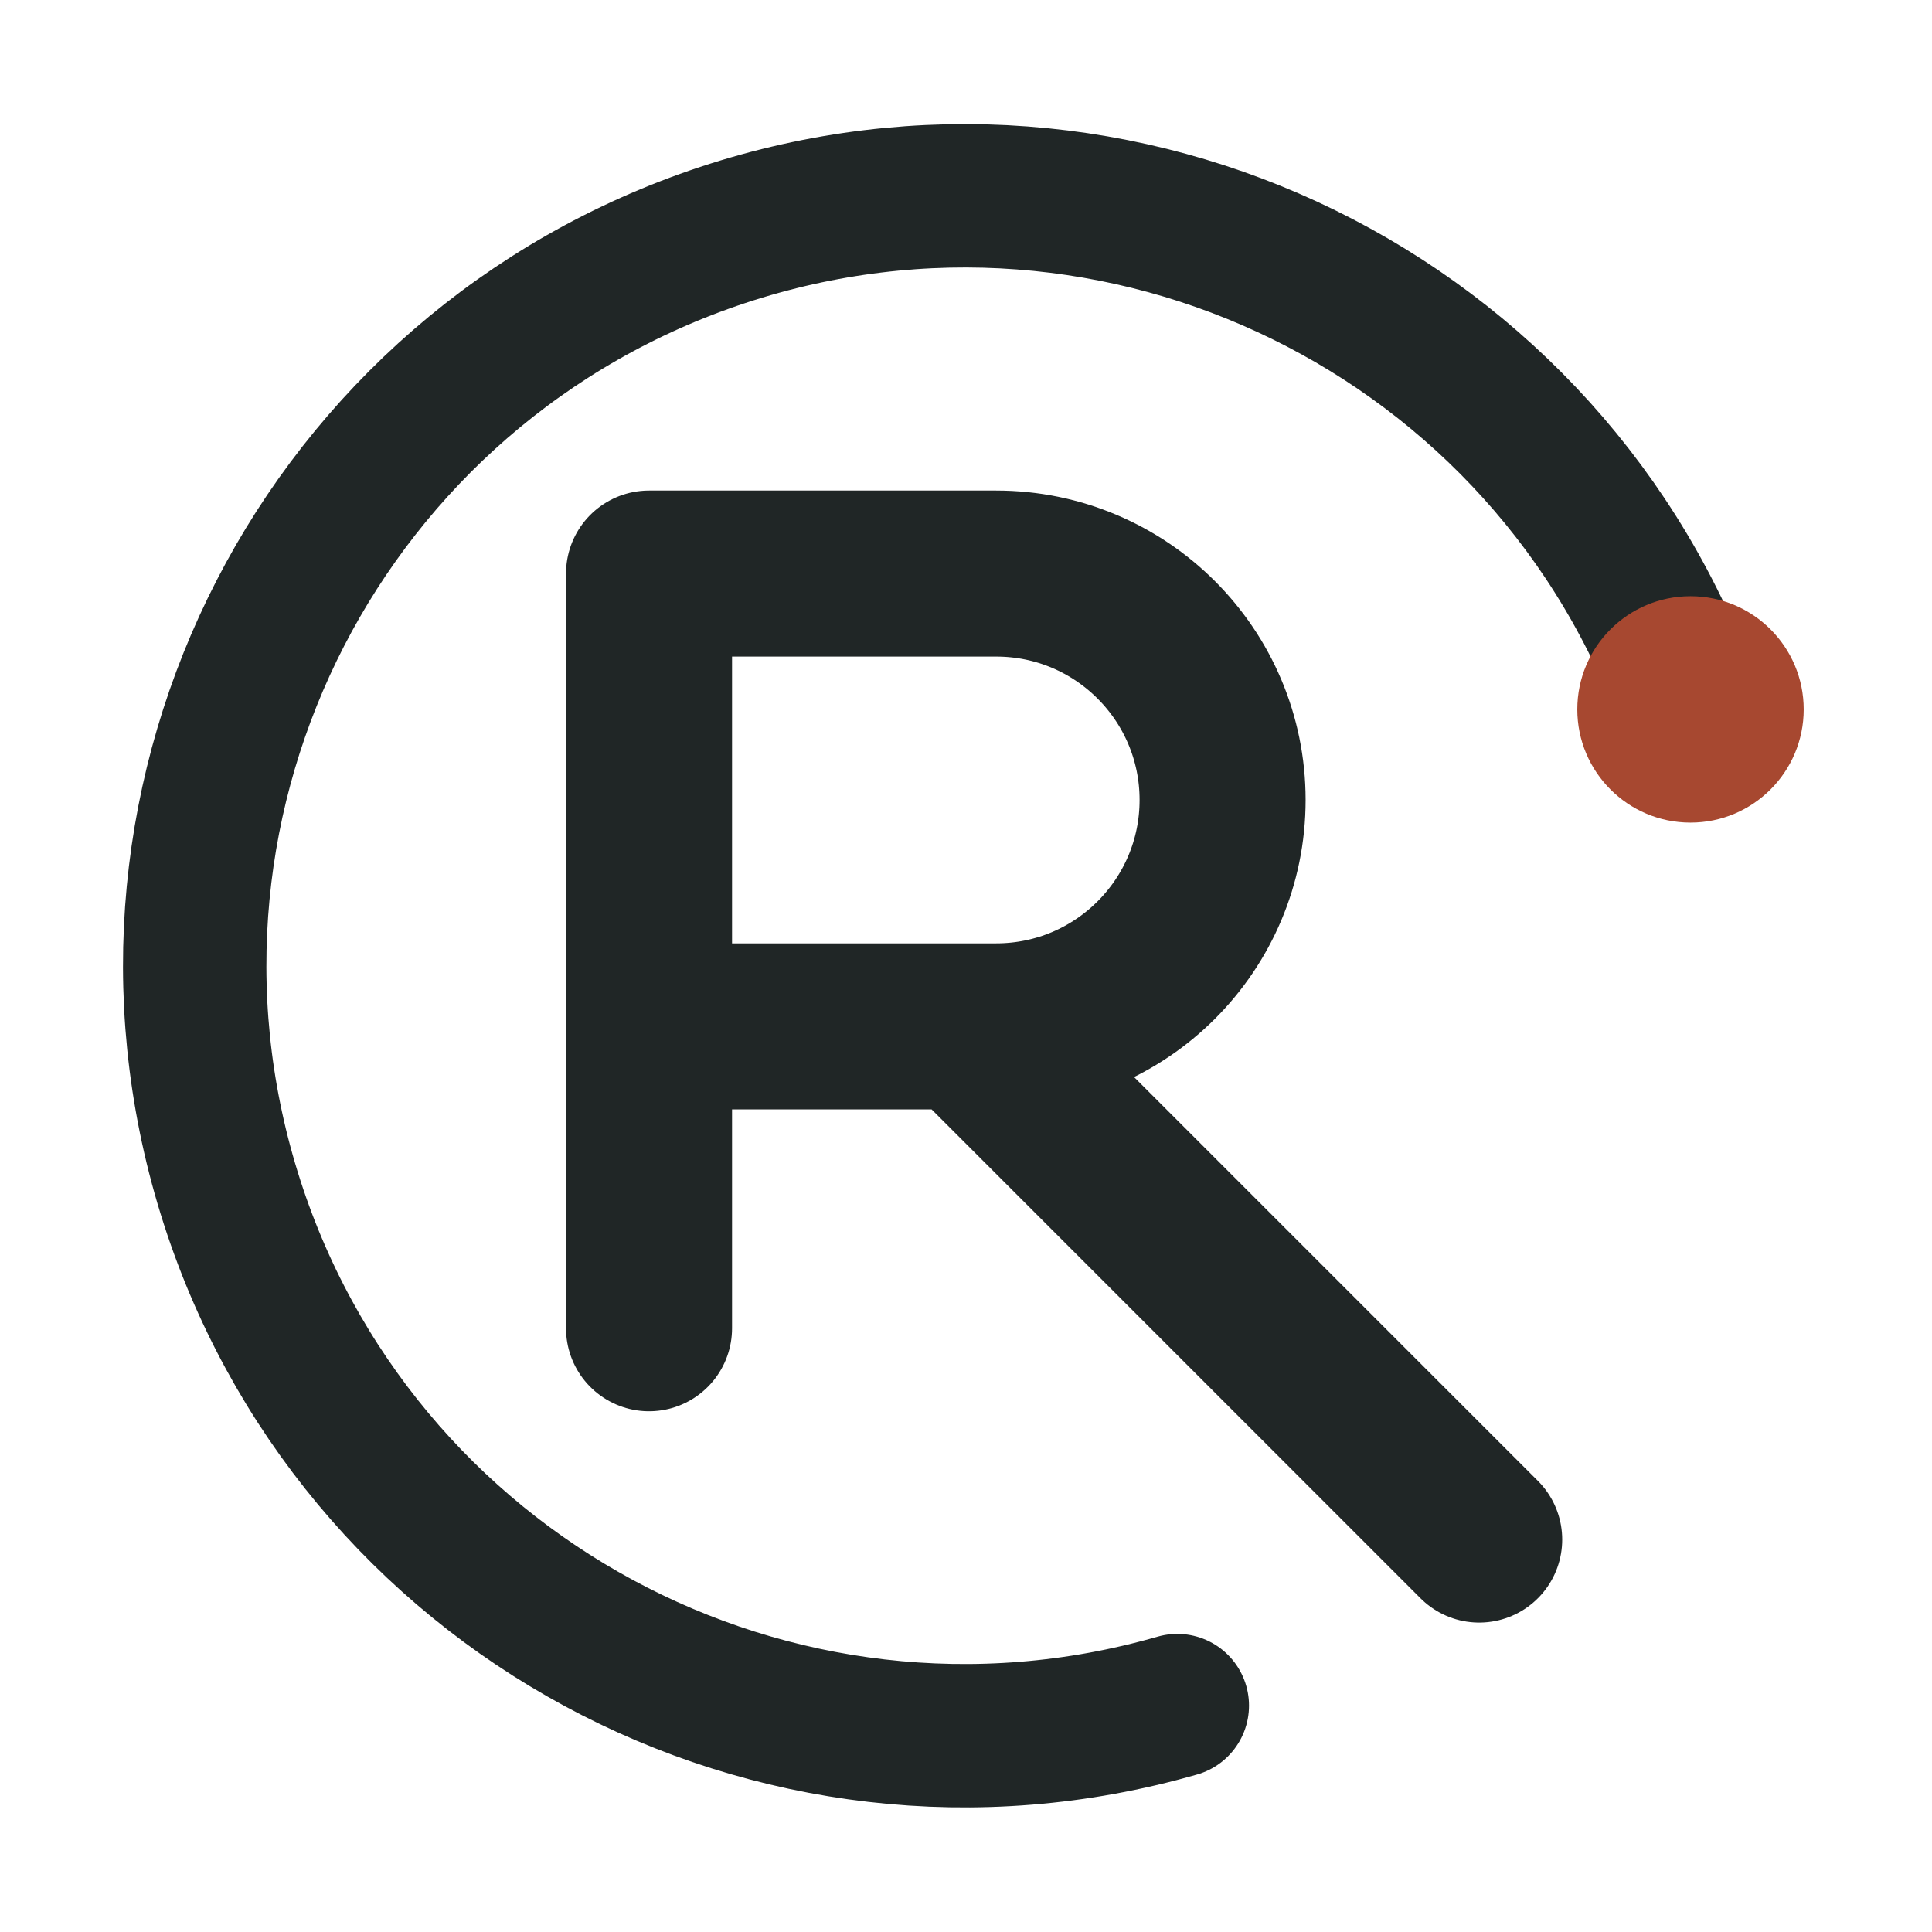
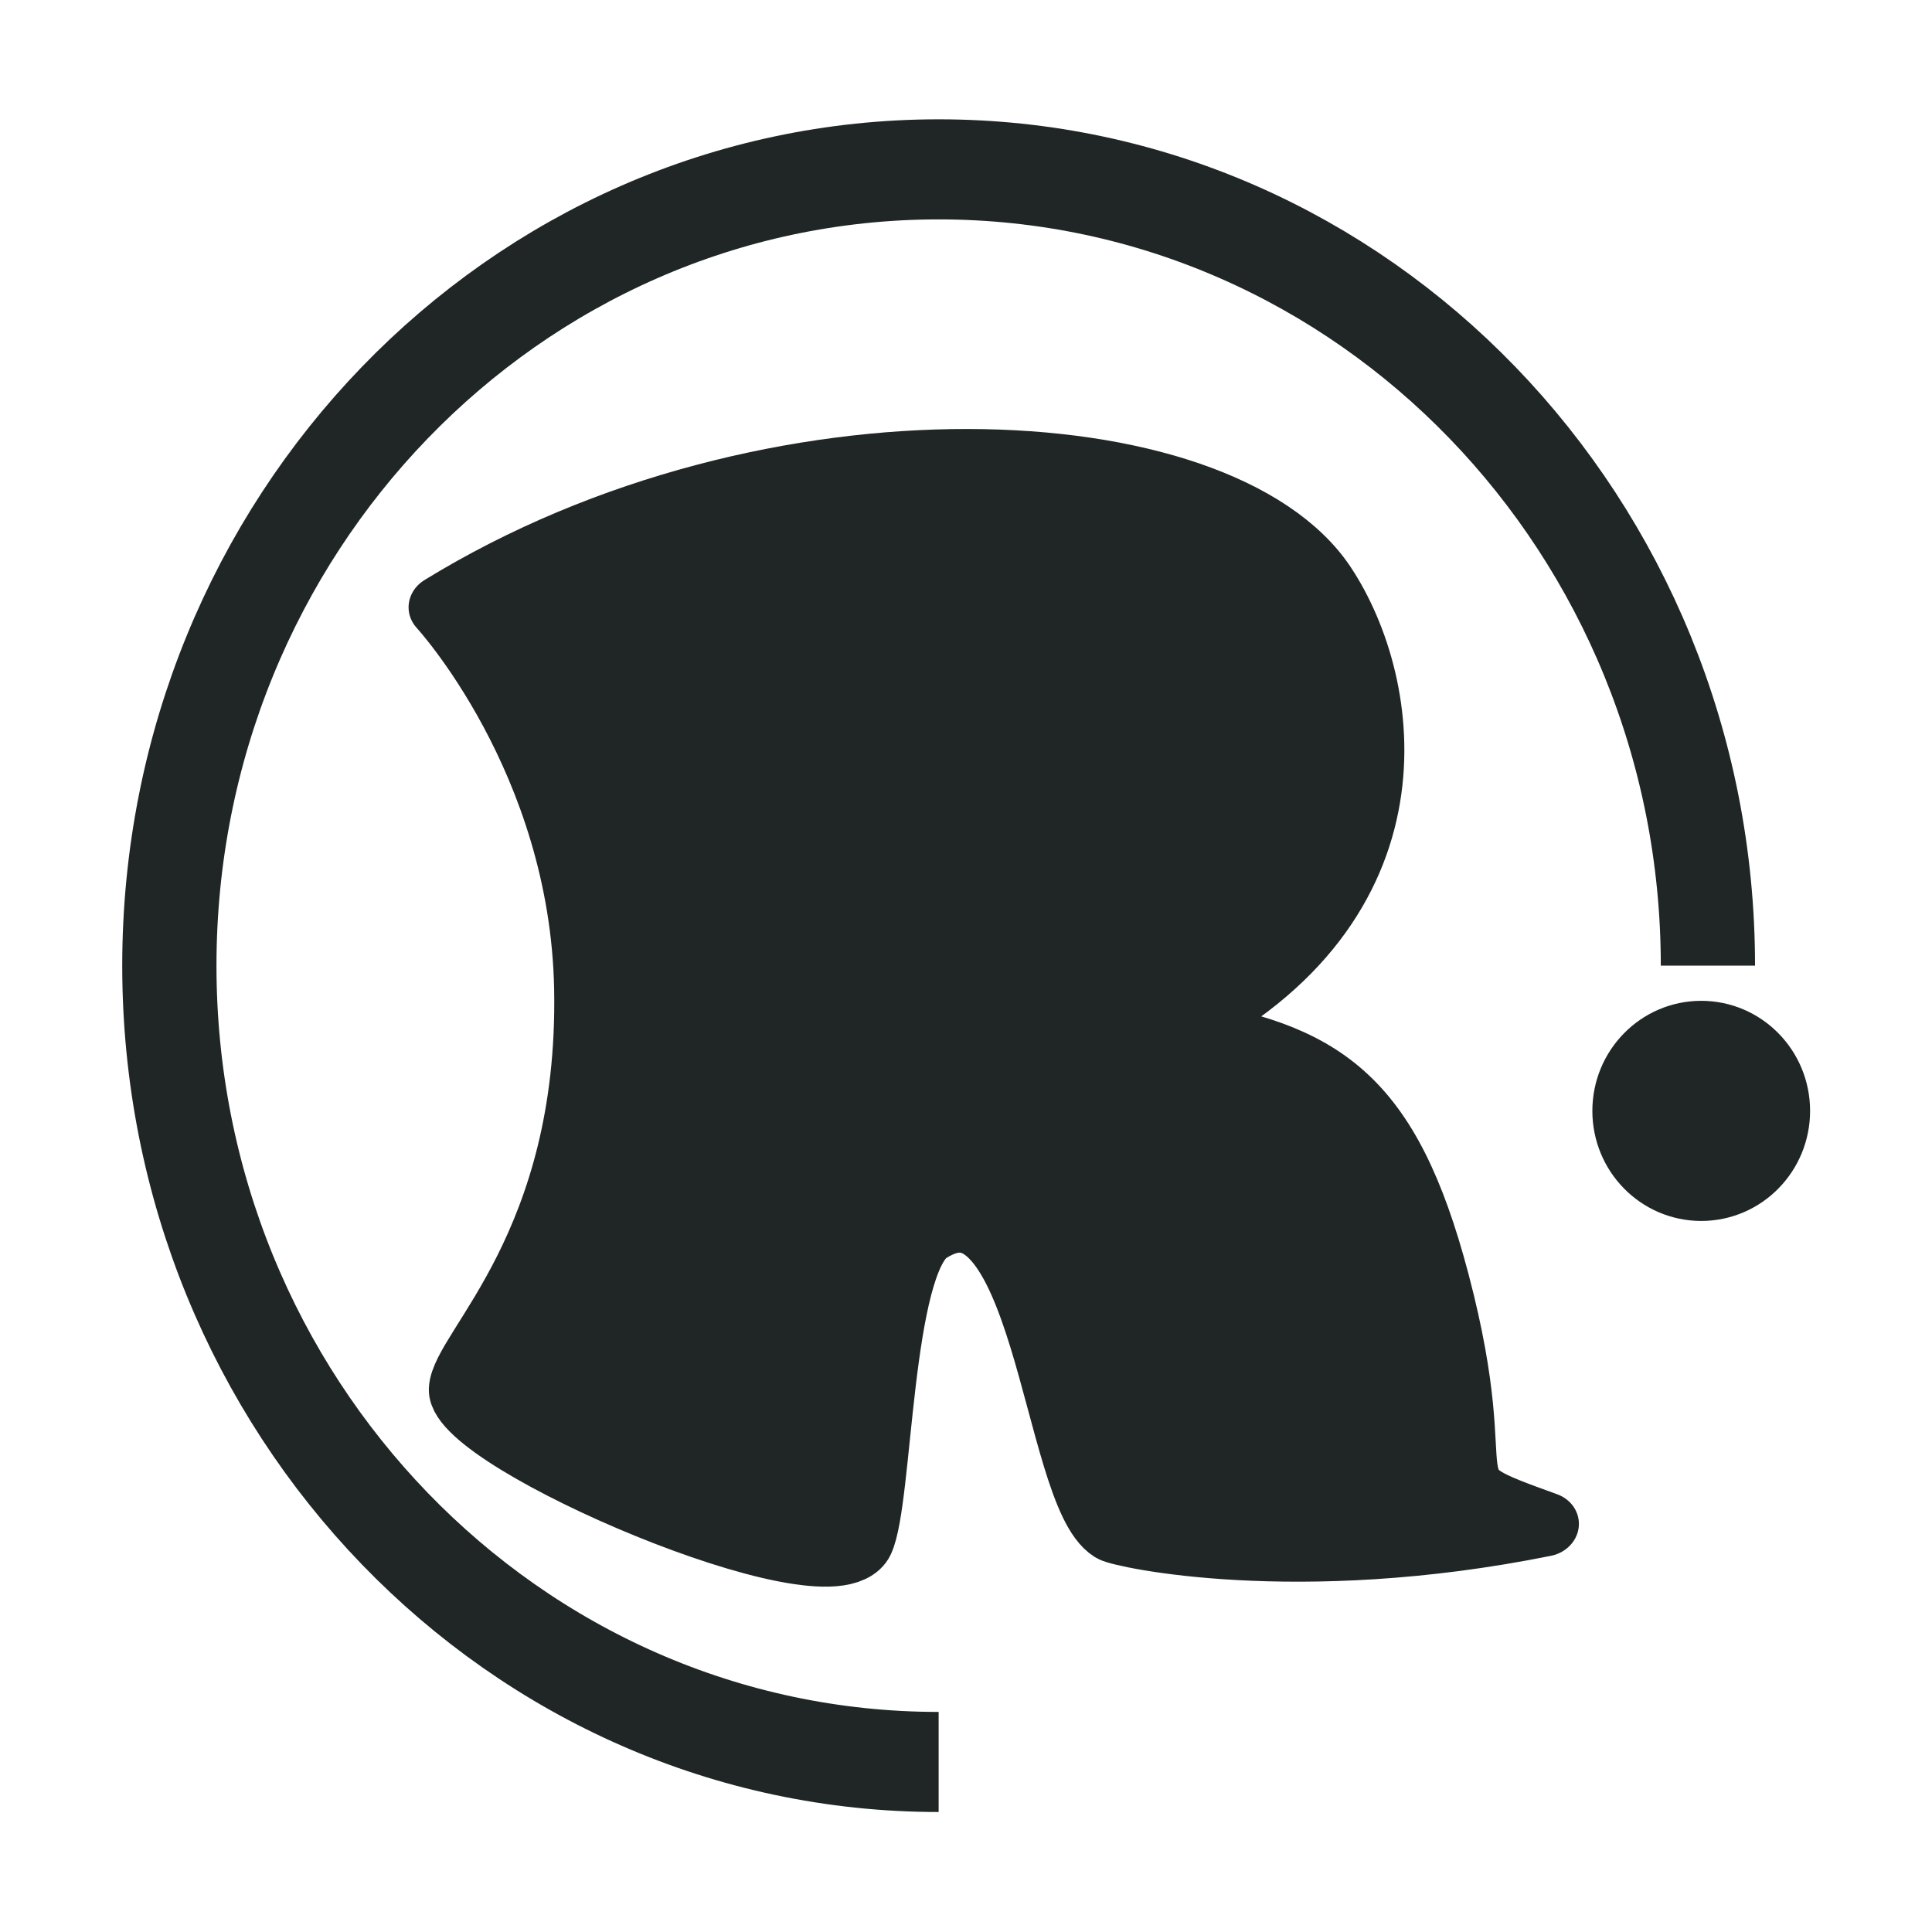
<svg xmlns="http://www.w3.org/2000/svg" viewBox="0 0 64 64" role="img" aria-label="Rondyr">
  <style>
    @media (prefers-color-scheme: dark) {
-       .rondyr-ink { stroke: #f2f0e9; }
-       .rondyr-checkpoint { fill: #f3a082; }
+       .rondyr-ink { color: #f2f0e9; }
    }
  </style>
-   <g class="rondyr-ink" fill="none" stroke="#202626" stroke-linecap="round" stroke-linejoin="round">
-     <path stroke-width="4.75" d="M56 23.5A25.5 25.5 0 1 0 39 56.5" />
-     <path stroke-width="5.5" d="M21.5 44V19H33a7.5 7.5 0 0 1 0 15H21.5m10.5 0L49 51" />
+   <g class="rondyr-ink" color="#202626">
+     <g transform="translate(4 4) scale(0.0322)" fill="currentColor" stroke="currentColor" stroke-linejoin="round">
+       <path d="M2191.425 1371.998C2191.425 1053.144 1925.833 794.276 1598.698 794.276C1271.563 794.276 1005.971 1053.144 1005.971 1371.998C1005.971 1690.851 1271.563 1949.72 1598.698 1949.72" fill="none" stroke-width="72.61" transform="matrix(1.335207 0 0 1.418007 -1293.179 -1076.288)" />
+       <g stroke-linecap="round">
+         <path d="m1247.945 1163.067c318.947-171.483 724.734-108.058 806.567 55.662 52.935 105.905 65.766 327.221-170.791 429.362 129.87 35.254 187.588 81.268 217.636 271.787 35.493 225.034-34.089 192.238 80.46 249.934-230.988 27.546-387.327-26.484-394.3-32.185-50.997-41.694-30.354-378.576-148.19-312.303-48.535 27.297-65.905 262.097-87.18 301.272-29.697 54.682-355.7-135.127-349.81-186.651 4.567-39.949 131.158-132.326 147.749-385.919 14.837-226.778-102.141-390.959-102.141-390.959z" stroke-width="64.09" transform="matrix(1.113218 -.099623 .092168 1.029913 -1164.525 -573.4339)" />
+         <ellipse cx="1625.939" cy="1018.622" rx="62" ry="63.239" stroke-width="100" />
+         <path d="m1645.082 1278.008c106.689 1.199-90.006-303.124-140.615-21.146-7.708 42.947 140.615 21.146 140.615 21.146z" fill="none" stroke-width="75.82" transform="matrix(.852618 -.458727 .401698 .74662 -952.023 502.2758)" />
+       </g>
+     </g>
  </g>
-   <circle class="rondyr-checkpoint" cx="56" cy="23.5" r="3.75" fill="#a74830" />
</svg>
